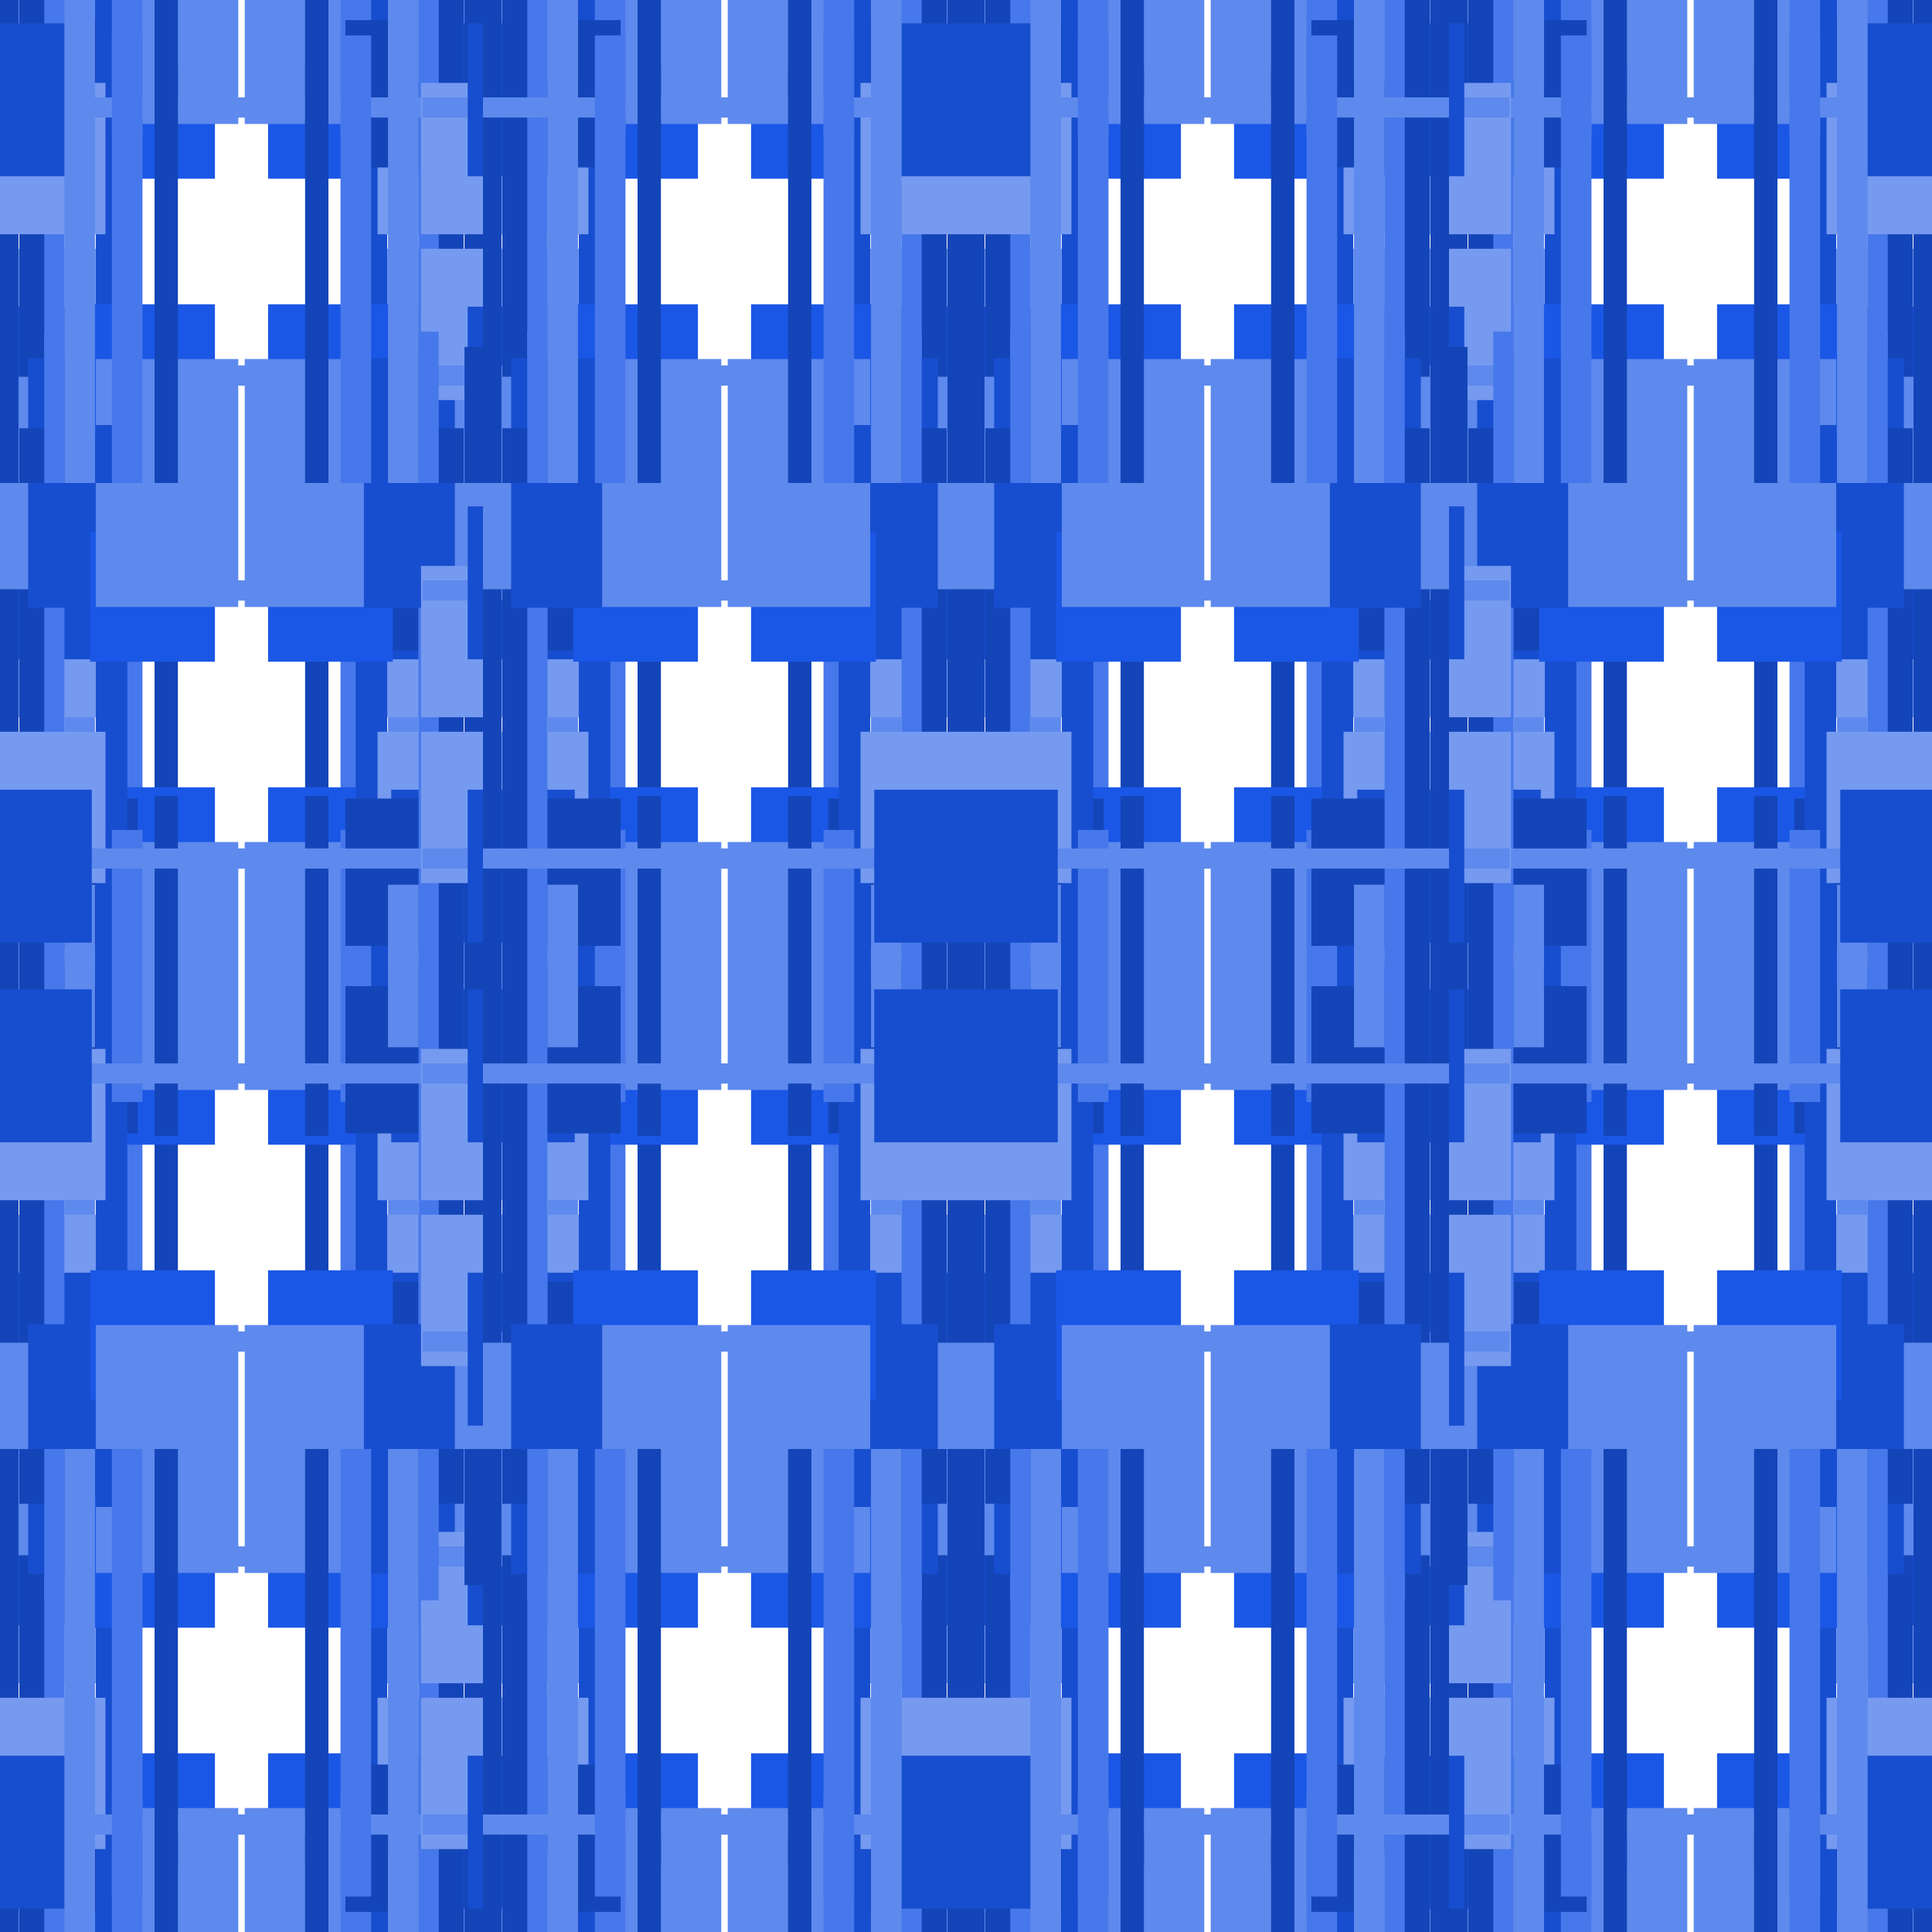
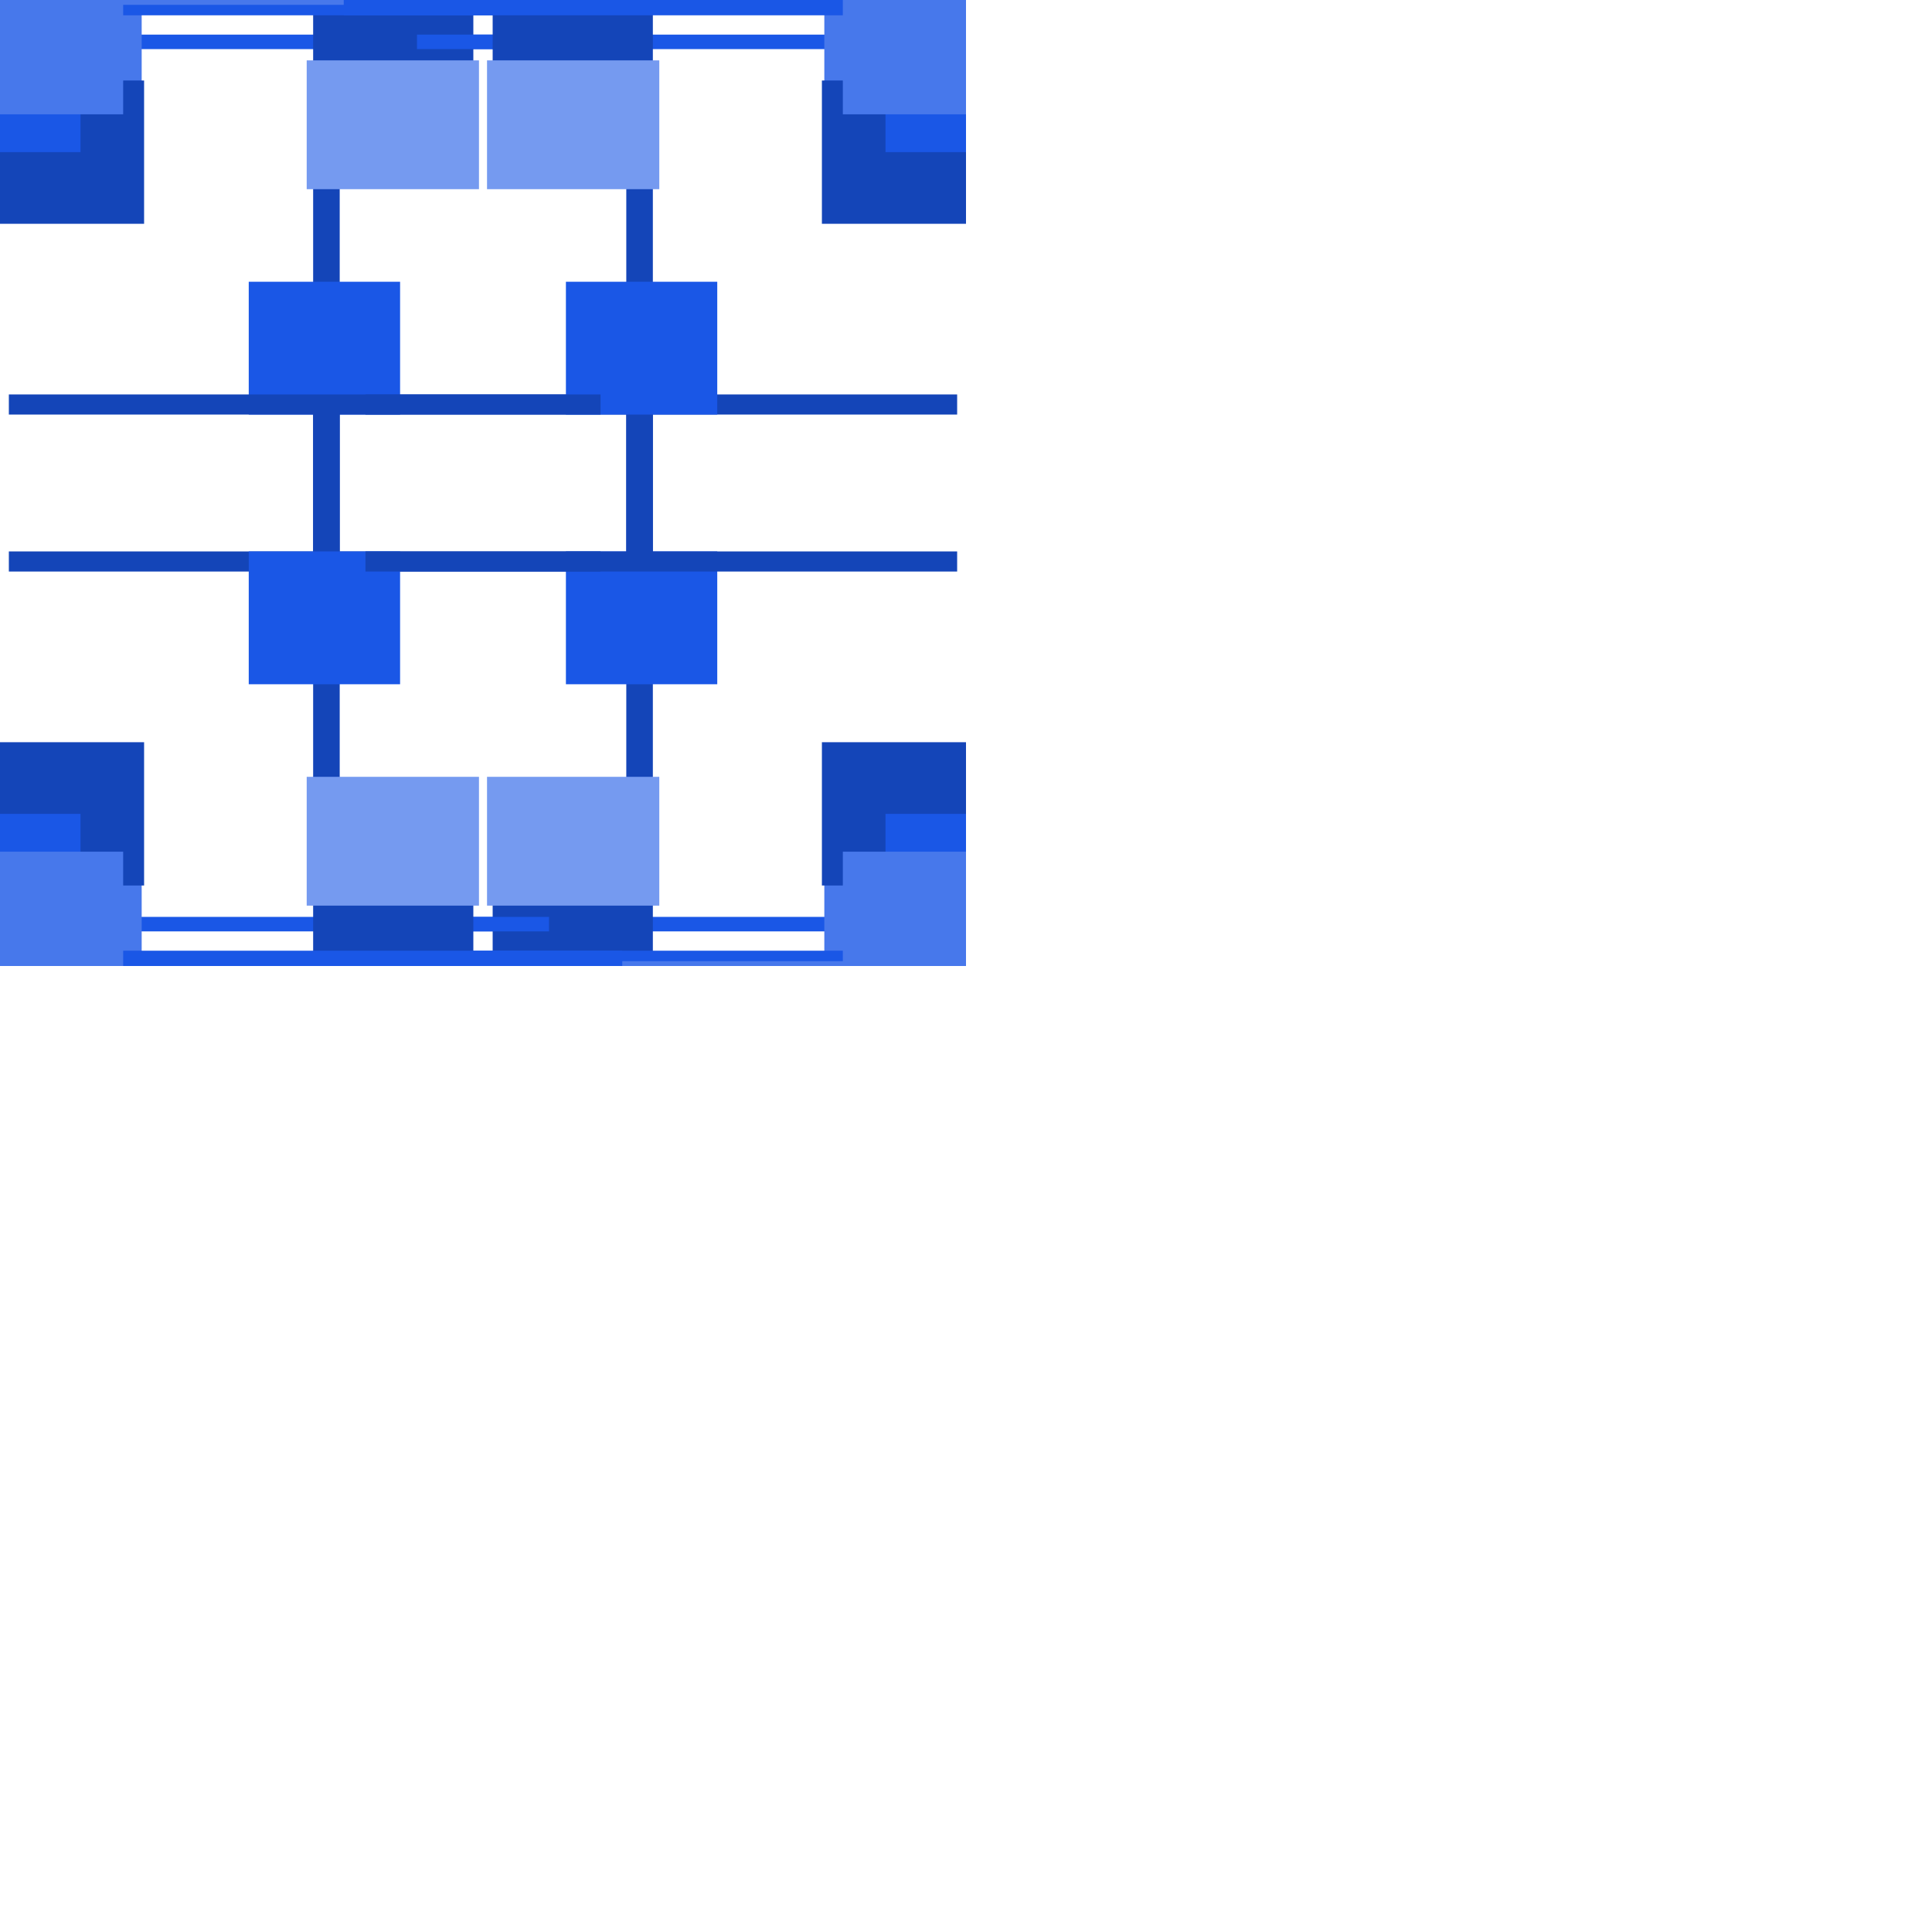
- <svg xmlns="http://www.w3.org/2000/svg" xmlns:xlink="http://www.w3.org/1999/xlink" width="100%" height="100%" viewBox="0 0 2400 2400" style="stroke-width:0;background-color:#121212;margin: auto;height: -webkit-fill-available">
+ <svg xmlns="http://www.w3.org/2000/svg" xmlns:xlink="http://www.w3.org/1999/xlink" width="100%" height="100%" viewBox="0 0 2400 2400" style="stroke-width:0;margin: auto;height: -webkit-fill-available">
  <defs>
    <symbol id="shapes">
-       <rect x="24" y="-52" width="39" height="720" transform-origin="600 600" style="fill:hsl(222,80%,40%)">
+       <rect x="-52" y="43" width="734" height="18" transform-origin="600 600" style="fill:hsl(222,80%,50%)">
        <animateTransform attributeName="transform" attributeType="XML" type="rotate" dur="10s" values="0;270;270;360;360" keyTimes="0;0.6;0.7;0.9;1" calcMode="spline" keySplines="0.5 0 0.75 1;0.5 0 0.75 1;0.5 0 0.75 1;0.5 0 0.75 1" repeatCount="indefinite" />
      </rect>
-       <rect x="-79" y="-41" width="153" height="159" transform-origin="600 600" style="fill:hsl(222,80%,40%)">
+       <rect x="-41" y="59" width="184" height="166" transform-origin="600 600" style="fill:hsl(222,80%,70%)">
        <animateTransform attributeName="transform" attributeType="XML" type="rotate" dur="10s" values="0;270;270;360;360" keyTimes="0;0.6;0.7;0.9;1" calcMode="spline" keySplines="0.5 0 0.75 1;0.5 0 0.75 1;0.5 0 0.75 1;0.5 0 0.75 1" repeatCount="indefinite" />
      </rect>
-       <rect x="442" y="-53" width="39" height="725" transform-origin="600 600" style="fill:hsl(222,80%,45%)">
+       <rect x="-53" y="20" width="34" height="725" transform-origin="600 600" style="fill:hsl(222,80%,60%)">
        <animateTransform attributeName="transform" attributeType="XML" type="rotate" dur="10s" values="0;270;270;360;360" keyTimes="0;0.6;0.7;0.9;1" calcMode="spline" keySplines="0.5 0 0.75 1;0.5 0 0.75 1;0.5 0 0.75 1;0.5 0 0.75 1" repeatCount="indefinite" />
      </rect>
-       <rect x="333" y="61" width="155" height="161" transform-origin="600 600" style="fill:hsl(222,80%,50%)">
+       <rect x="61" y="1" width="115" height="152" transform-origin="600 600" style="fill:hsl(222,80%,60%)">
        <animateTransform attributeName="transform" attributeType="XML" type="rotate" dur="10s" values="0;270;270;360;360" keyTimes="0;0.6;0.7;0.9;1" calcMode="spline" keySplines="0.5 0 0.75 1;0.5 0 0.75 1;0.5 0 0.75 1;0.5 0 0.75 1" repeatCount="indefinite" />
      </rect>
-       <rect x="379" y="389" width="29" height="729" transform-origin="600 600" style="fill:hsl(222,80%,40%)">
+       <rect x="389" y="-36" width="33" height="727" transform-origin="600 600" style="fill:hsl(222,80%,40%)">
        <animateTransform attributeName="transform" attributeType="XML" type="rotate" dur="10s" values="0;270;270;360;360" keyTimes="0;0.6;0.7;0.9;1" calcMode="spline" keySplines="0.5 0 0.75 1;0.5 0 0.75 1;0.5 0 0.75 1;0.5 0 0.75 1" repeatCount="indefinite" />
      </rect>
-       <rect x="32" y="392" width="139" height="183" transform-origin="600 600" style="fill:hsl(222,80%,40%)">
+       <rect x="392" y="-55" width="196" height="188" transform-origin="600 600" style="fill:hsl(222,80%,40%)">
        <animateTransform attributeName="transform" attributeType="XML" type="rotate" dur="10s" values="0;270;270;360;360" keyTimes="0;0.6;0.7;0.9;1" calcMode="spline" keySplines="0.5 0 0.75 1;0.5 0 0.75 1;0.5 0 0.75 1;0.5 0 0.75 1" repeatCount="indefinite" />
      </rect>
-       <rect x="423" y="431" width="38" height="725" transform-origin="600 600" style="fill:hsl(222,80%,60%)">
+       <rect x="431" y="-19" width="731" height="25" transform-origin="600 600" style="fill:hsl(222,80%,60%)">
        <animateTransform attributeName="transform" attributeType="XML" type="rotate" dur="10s" values="0;270;270;360;360" keyTimes="0;0.6;0.7;0.9;1" calcMode="spline" keySplines="0.5 0 0.75 1;0.5 0 0.75 1;0.5 0 0.75 1;0.5 0 0.75 1" repeatCount="indefinite" />
      </rect>
-       <rect x="469" y="309" width="208" height="188" transform-origin="600 600" style="fill:hsl(222,80%,70%)">
+       <rect x="309" y="350" width="188" height="165" transform-origin="600 600" style="fill:hsl(222,80%,50%)">
        <animateTransform attributeName="transform" attributeType="XML" type="rotate" dur="10s" values="0;270;270;360;360" keyTimes="0;0.6;0.7;0.9;1" calcMode="spline" keySplines="0.5 0 0.75 1;0.5 0 0.75 1;0.5 0 0.75 1;0.5 0 0.75 1" repeatCount="indefinite" />
      </rect>
-       <rect x="-6" y="33" width="29" height="736" transform-origin="600 600" style="fill:hsl(222,80%,40%)">
+       <rect x="33" y="-6" width="740" height="25" transform-origin="600 600" style="fill:hsl(222,80%,50%)">
        <animateTransform attributeName="transform" attributeType="XML" type="rotate" dur="10s" values="0;270;270;360;360" keyTimes="0;0.6;0.7;0.9;1" calcMode="spline" keySplines="0.5 0 0.75 1;0.5 0 0.75 1;0.5 0 0.75 1;0.5 0 0.75 1" repeatCount="indefinite" />
      </rect>
-       <rect x="304" y="-10" width="177" height="164" transform-origin="600 600" style="fill:hsl(222,80%,65%)">
+       <rect x="-10" y="100" width="189" height="178" transform-origin="600 600" style="fill:hsl(222,80%,40%)">
        <animateTransform attributeName="transform" attributeType="XML" type="rotate" dur="10s" values="0;270;270;360;360" keyTimes="0;0.6;0.7;0.9;1" calcMode="spline" keySplines="0.5 0 0.75 1;0.5 0 0.75 1;0.5 0 0.75 1;0.5 0 0.75 1" repeatCount="indefinite" />
      </rect>
-       <rect x="80" y="499" width="38" height="725" transform-origin="600 600" style="fill:hsl(222,80%,65%)">
+       <rect x="499" y="-35" width="736" height="25" transform-origin="600 600" style="fill:hsl(222,80%,50%)">
        <animateTransform attributeName="transform" attributeType="XML" type="rotate" dur="10s" values="0;270;270;360;360" keyTimes="0;0.6;0.7;0.9;1" calcMode="spline" keySplines="0.5 0 0.75 1;0.5 0 0.75 1;0.5 0 0.75 1;0.5 0 0.75 1" repeatCount="indefinite" />
      </rect>
-       <rect x="-45" y="-26" width="185" height="158" transform-origin="600 600" style="fill:hsl(222,80%,65%)">
+       <rect x="-26" y="1" width="126" height="188" transform-origin="600 600" style="fill:hsl(222,80%,50%)">
        <animateTransform attributeName="transform" attributeType="XML" type="rotate" dur="10s" values="0;270;270;360;360" keyTimes="0;0.6;0.7;0.9;1" calcMode="spline" keySplines="0.5 0 0.75 1;0.5 0 0.75 1;0.5 0 0.75 1;0.5 0 0.75 1" repeatCount="indefinite" />
      </rect>
-       <rect x="55" y="58" width="25" height="730" transform-origin="600 600" style="fill:hsl(222,80%,60%)">
+       <rect x="58" y="-66" width="730" height="22" transform-origin="600 600" style="fill:hsl(222,80%,70%)">
        <animateTransform attributeName="transform" attributeType="XML" type="rotate" dur="10s" values="0;270;270;360;360" keyTimes="0;0.6;0.7;0.9;1" calcMode="spline" keySplines="0.5 0 0.75 1;0.5 0 0.75 1;0.5 0 0.75 1;0.5 0 0.75 1" repeatCount="indefinite" />
      </rect>
-       <rect x="35" y="-25" width="113" height="180" transform-origin="600 600" style="fill:hsl(222,80%,45%)">
+       <rect x="-25" y="-55" width="178" height="197" transform-origin="600 600" style="fill:hsl(222,80%,60%)">
        <animateTransform attributeName="transform" attributeType="XML" type="rotate" dur="10s" values="0;270;270;360;360" keyTimes="0;0.6;0.7;0.9;1" calcMode="spline" keySplines="0.5 0 0.75 1;0.5 0 0.75 1;0.5 0 0.75 1;0.5 0 0.75 1" repeatCount="indefinite" />
      </rect>
-       <rect x="-65" y="454" width="740" height="25" transform-origin="600 600" style="fill:hsl(222,80%,65%)">
+       <rect x="454" y="490" width="735" height="25" transform-origin="600 600" style="fill:hsl(222,80%,40%)">
        <animateTransform attributeName="transform" attributeType="XML" type="rotate" dur="10s" values="0;270;270;360;360" keyTimes="0;0.6;0.7;0.9;1" calcMode="spline" keySplines="0.5 0 0.75 1;0.5 0 0.75 1;0.5 0 0.75 1;0.5 0 0.75 1" repeatCount="indefinite" />
      </rect>
-       <rect x="486" y="381" width="133" height="190" transform-origin="600 600" style="fill:hsl(222,80%,45%)">
+       <rect x="381" y="75" width="214" height="160" transform-origin="600 600" style="fill:hsl(222,80%,70%)">
        <animateTransform attributeName="transform" attributeType="XML" type="rotate" dur="10s" values="0;270;270;360;360" keyTimes="0;0.6;0.7;0.9;1" calcMode="spline" keySplines="0.5 0 0.75 1;0.5 0 0.75 1;0.5 0 0.75 1;0.5 0 0.75 1" repeatCount="indefinite" />
      </rect>
    </symbol>
  </defs>
  <symbol id="quad3">
    <symbol id="quad2">
      <symbol id="quad1">
        <symbol id="quad0">
          <g>
            <use xlink:href="#shapes" />
          </g>
        </symbol>
        <g>
          <use xlink:href="#quad0" />
        </g>
-         <g transform="scale(-1 1) translate(-600 0)">
-           <use xlink:href="#quad0" />
-         </g>
-         <g transform="scale(1 -1) translate(0 -600)">
-           <use xlink:href="#quad0" />
-         </g>
-         <g transform="scale(-1 -1) translate(-600 -600)">
-           <use xlink:href="#quad0" />
-         </g>
      </symbol>
      <g>
+         <use xlink:href="#quad1" />
+       </g>
+       <g transform="scale(-1 -1) translate(-1200 -1200)">
        <use xlink:href="#quad1" />
      </g>
      <g transform="scale(-1 1) translate(-1200 0)">
        <use xlink:href="#quad1" />
      </g>
      <g transform="scale(1 -1) translate(0 -1200)">
        <use xlink:href="#quad1" />
      </g>
-       <g transform="scale(-1 -1) translate(-1200 -1200)">
-         <use xlink:href="#quad1" />
-       </g>
    </symbol>
    <g>
-       <use xlink:href="#quad2" />
-     </g>
-     <g transform="scale(-1 1) translate(-2400 0)">
-       <use xlink:href="#quad2" />
-     </g>
-     <g transform="scale(1 -1) translate(0 -2400)">
-       <use xlink:href="#quad2" />
-     </g>
-     <g transform="scale(-1 -1) translate(-2400 -2400)">
      <use xlink:href="#quad2" />
    </g>
  </symbol>
  <g transform="scale(1 1)">
    <use xlink:href="#quad3" />
  </g>
</svg>
